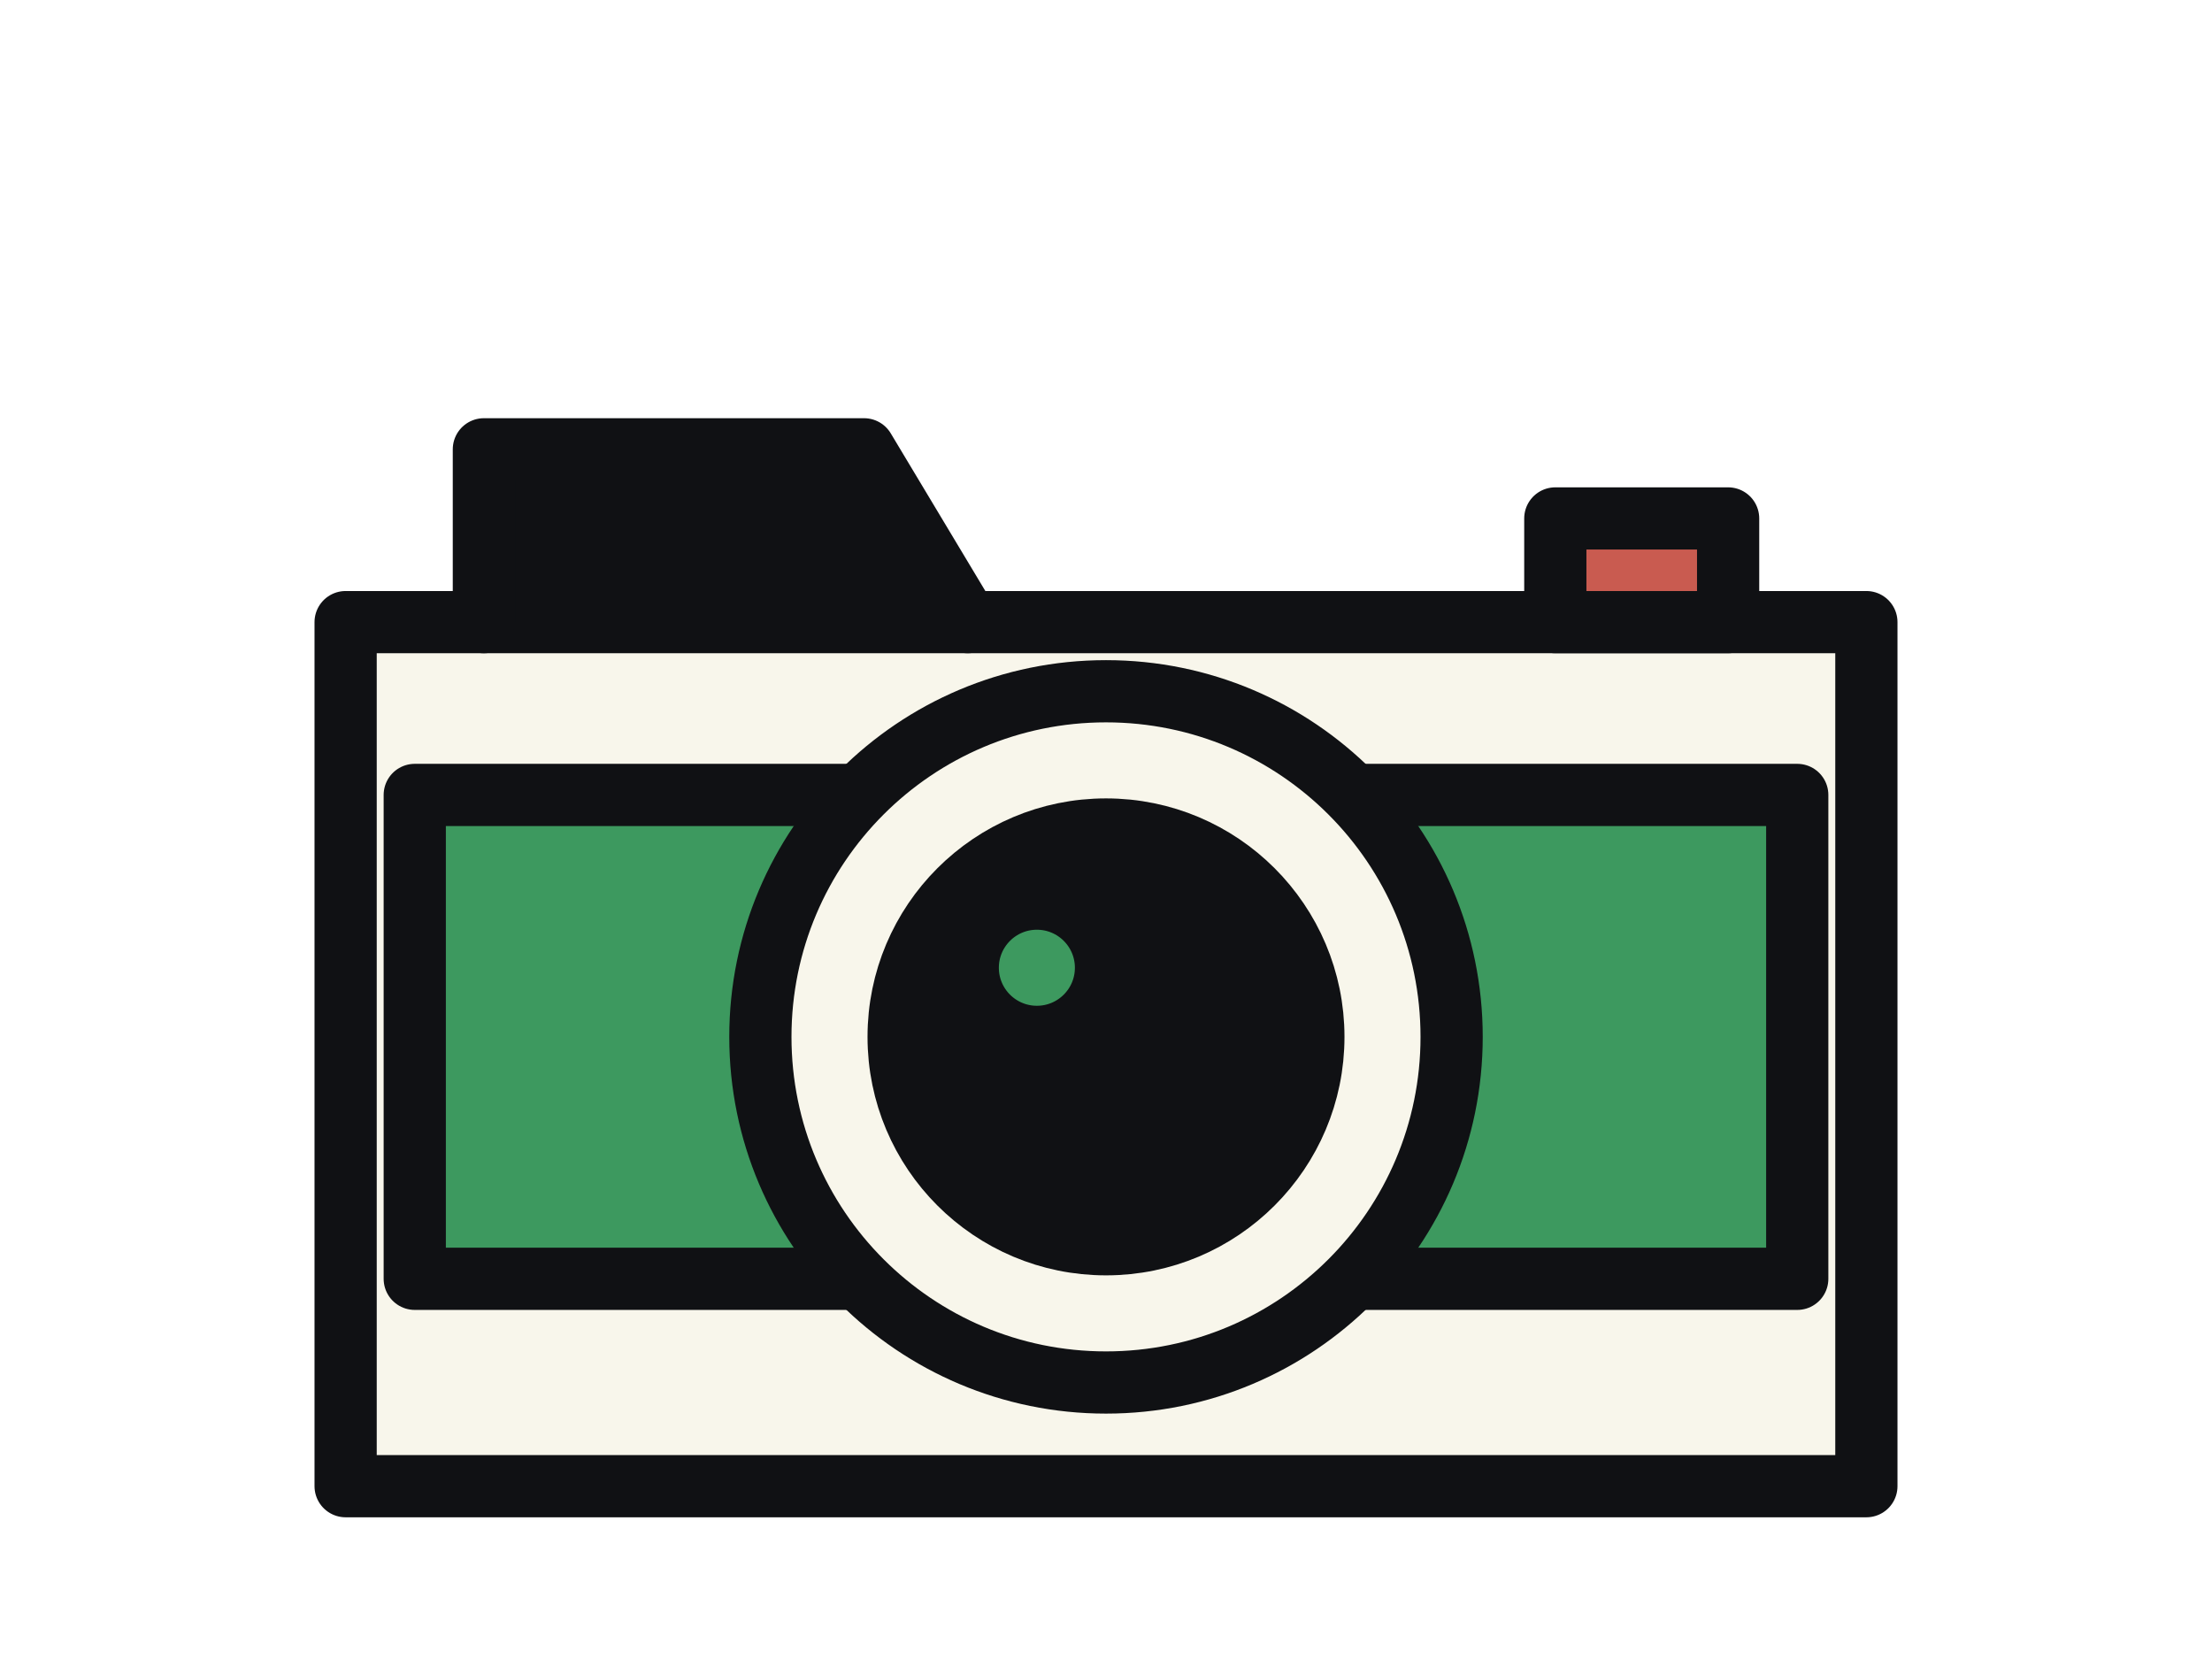
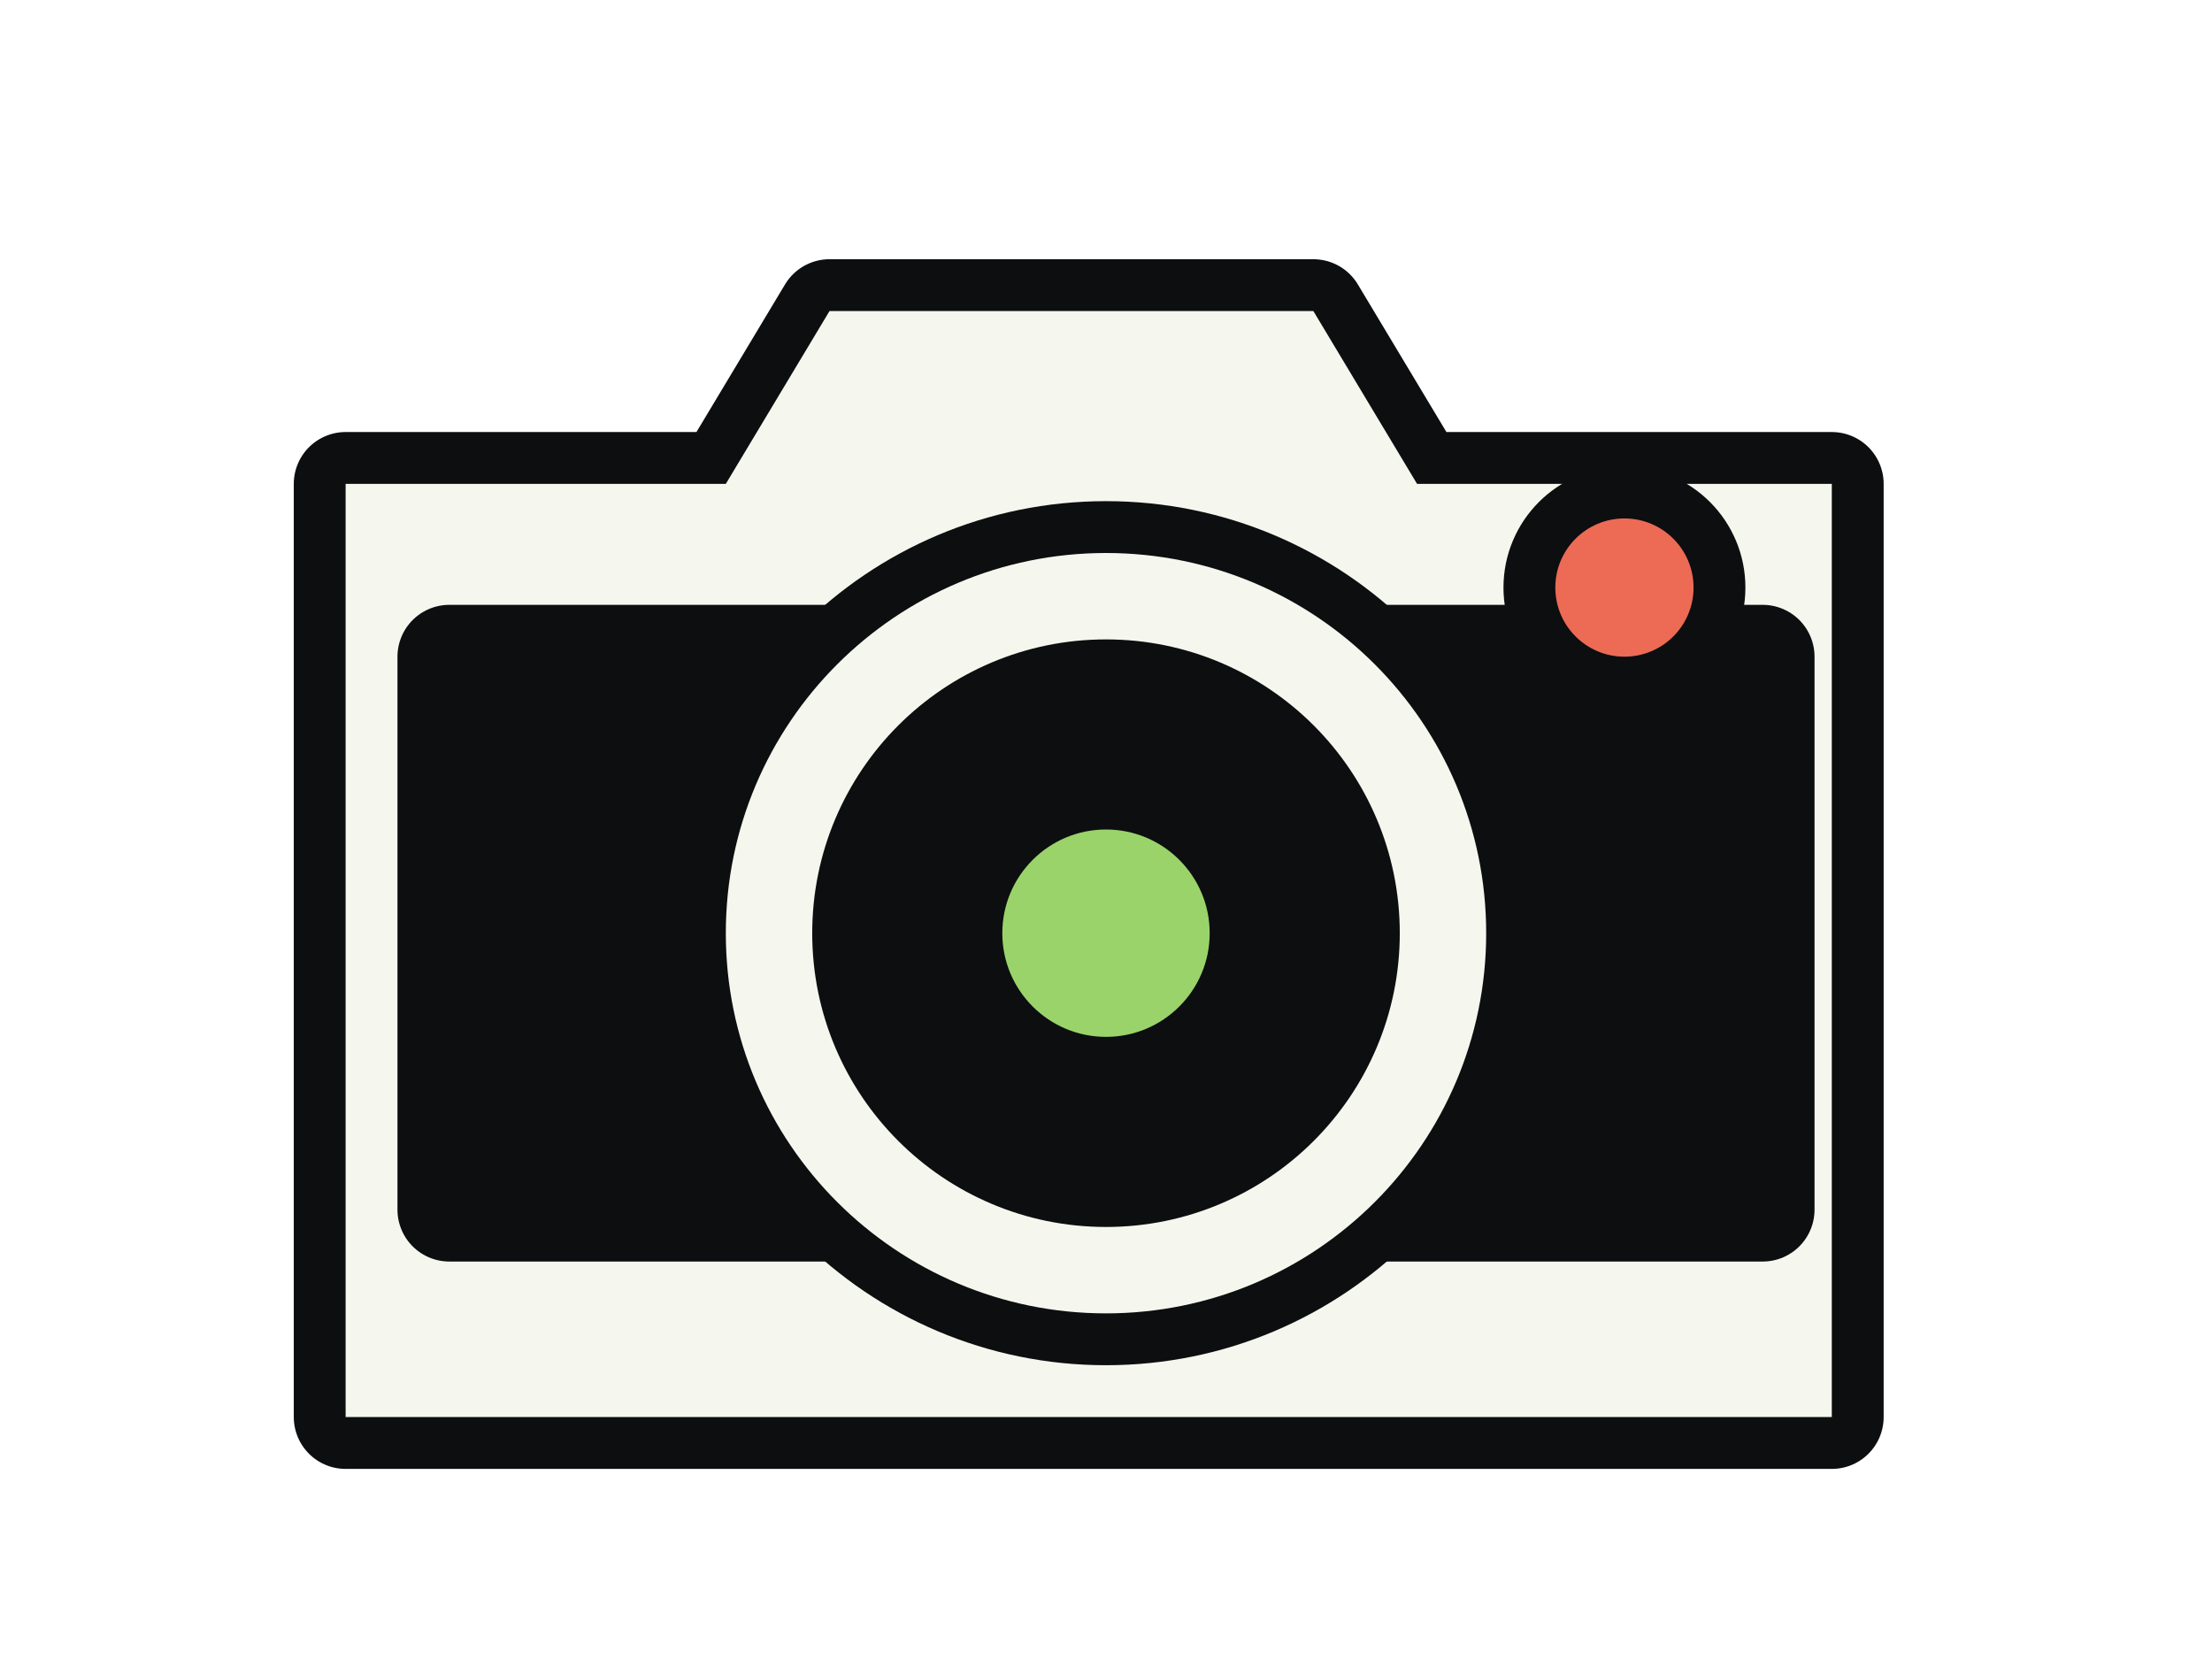
<svg xmlns="http://www.w3.org/2000/svg" width="640" height="480" viewBox="0 0 64 48">
-   <g stroke="#101114" stroke-width="1.8" stroke-linejoin="round" stroke-linecap="round">
-     <path fill="#f8f6eb" d="M10 18h44v25H10z" />
-     <path fill="#101114" d="M14 18v-5h11l3 5" />
-     <path fill="#3d995f" d="M12 23h40v14H12z" />
-     <circle fill="#f8f6eb" cx="32" cy="30" r="10" />
-     <circle fill="#101114" cx="32" cy="30" r="6" />
-     <circle fill="#3d995f" cx="30" cy="28" r="2" />
-     <path fill="#c95b50" d="M45 15h5v3h-5z" />
+   <g stroke="#0c0e10" stroke-width="3" stroke-linecap="round" stroke-linejoin="round" paint-order="stroke fill">
+     <path fill="#f5f6ed" d="M10 14h11l3-5h14l3 5h12v27H10z" />
+     <path fill="#0c0e10" d="M13 19h38v16H13z" />
+     <circle fill="#f5f6ed" cx="32" cy="27" r="11" />
+     <circle fill="#0c0e10" cx="32" cy="27" r="7" />
+     <circle fill="#9ad36a" cx="32" cy="27" r="3" />
+     <circle fill="#ed6a54" cx="47" cy="17" r="2" />
  </g>
</svg>
